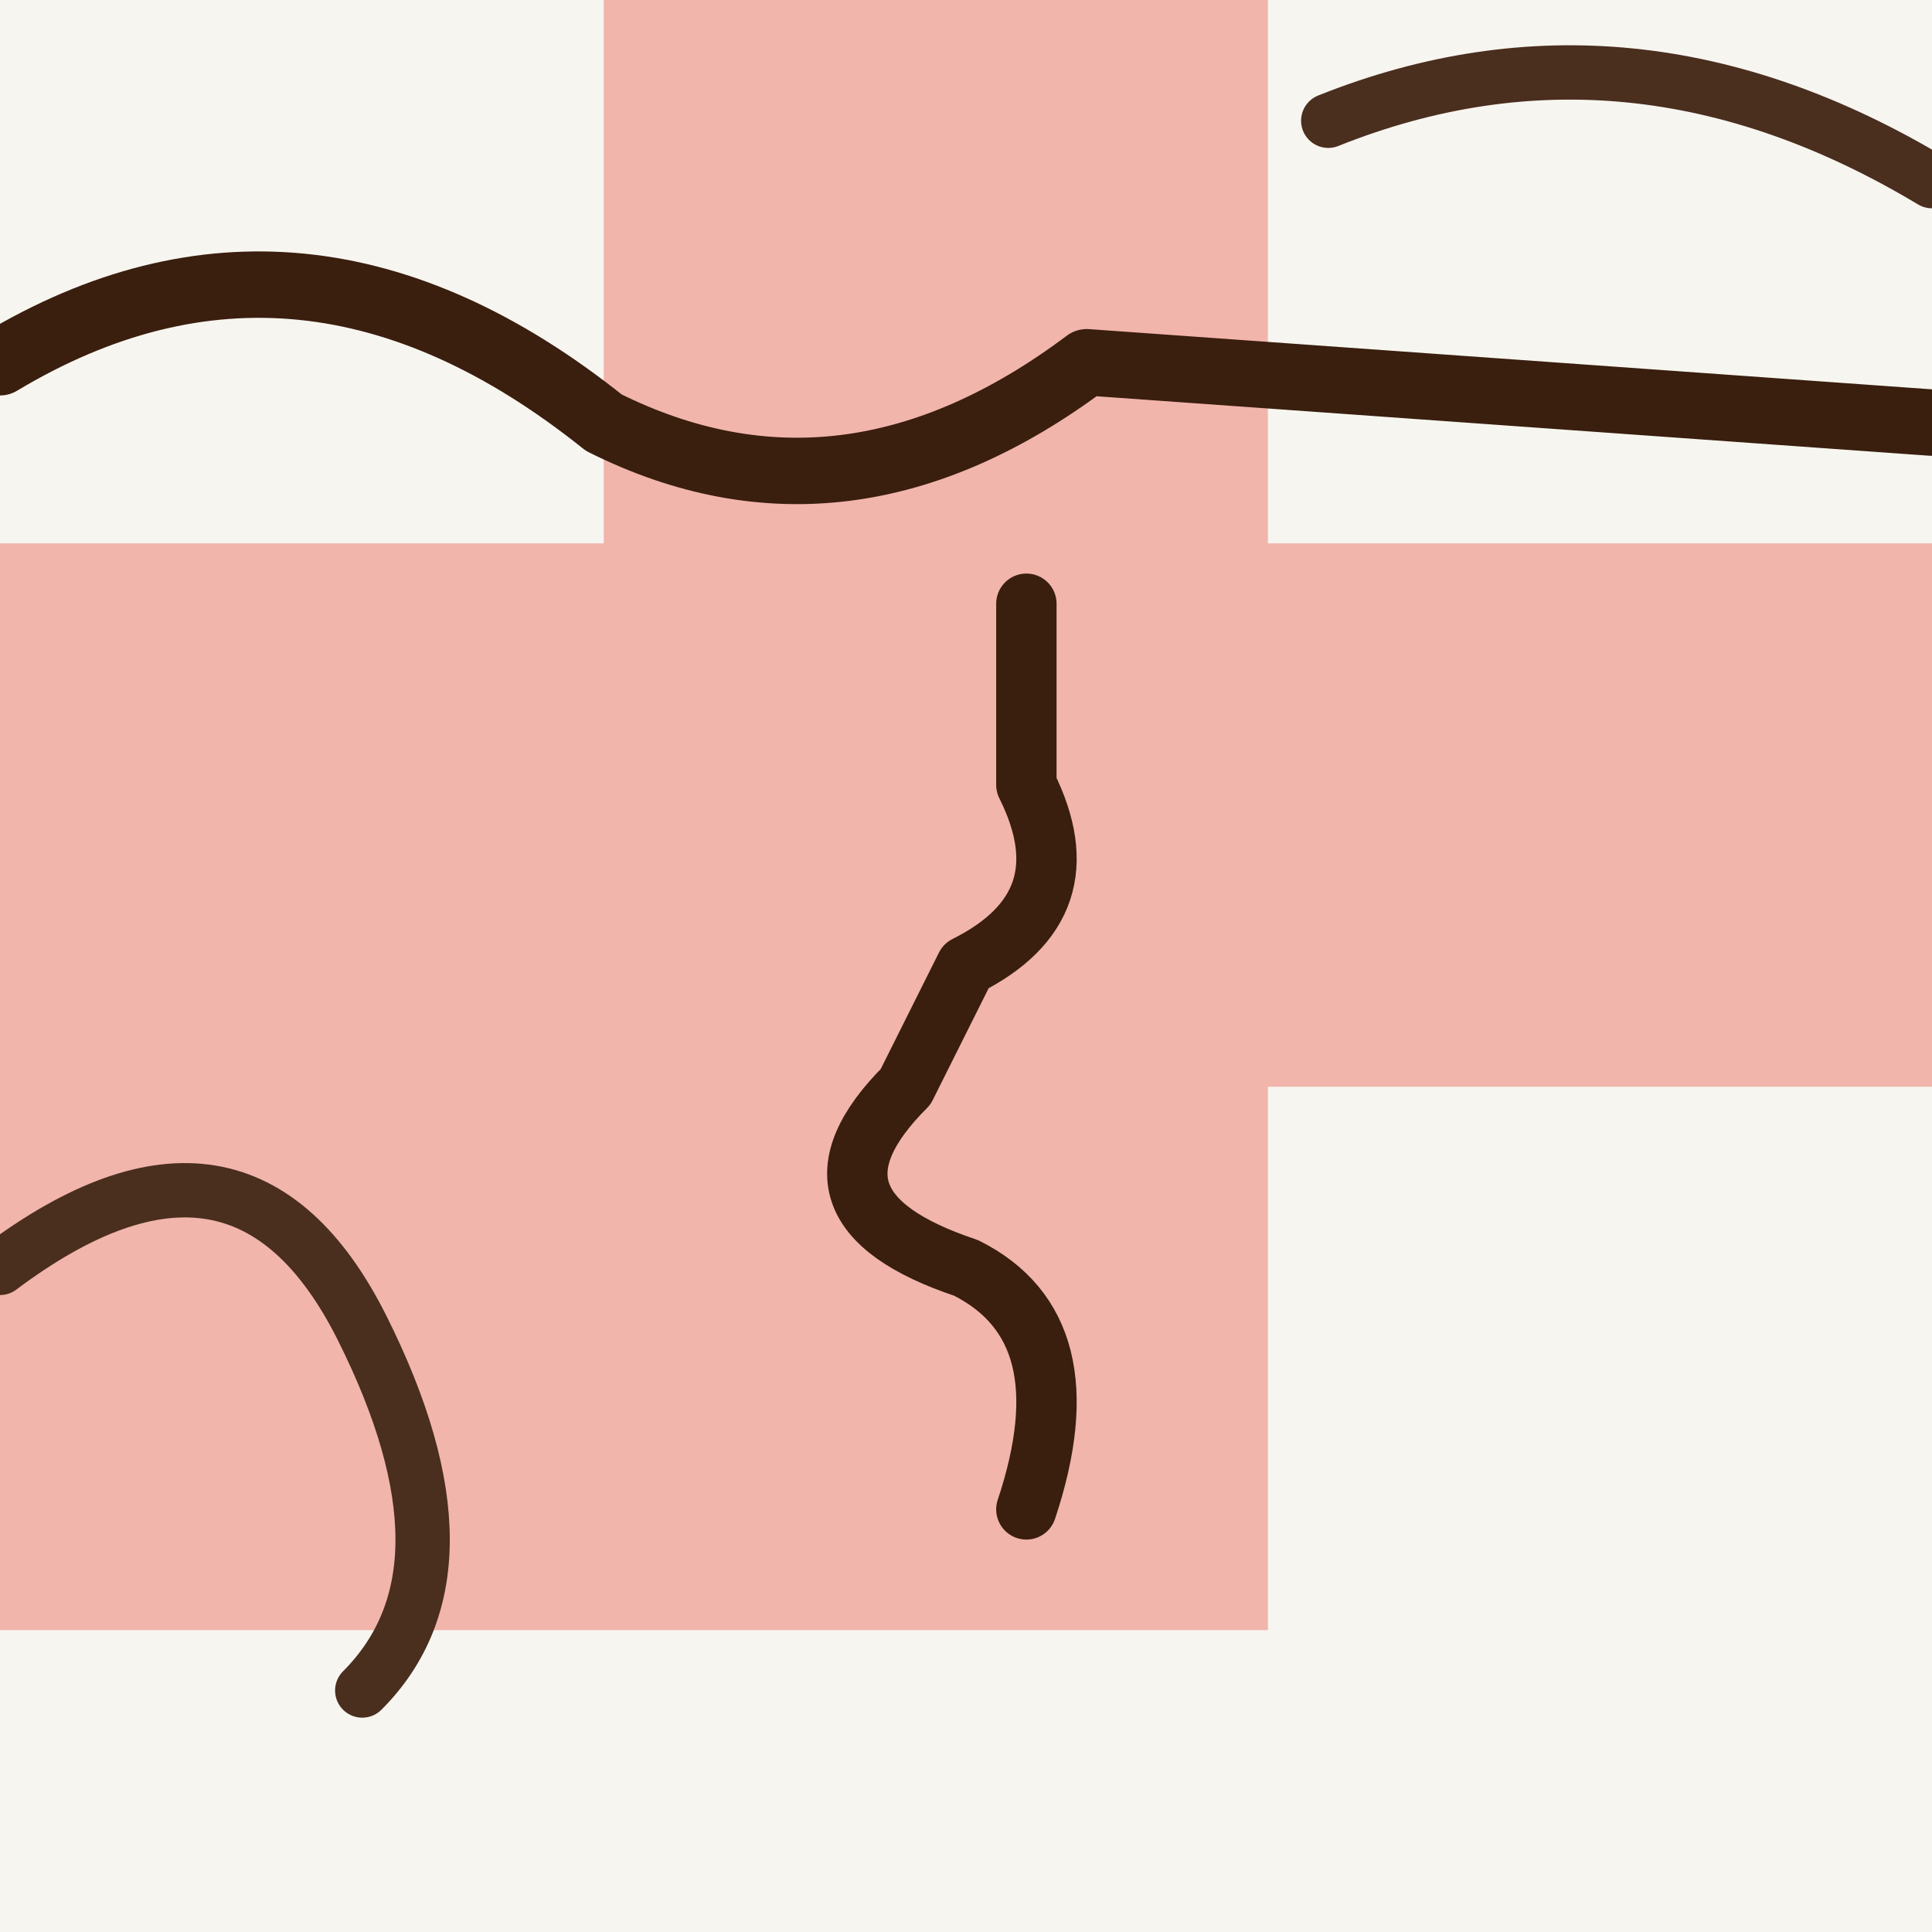
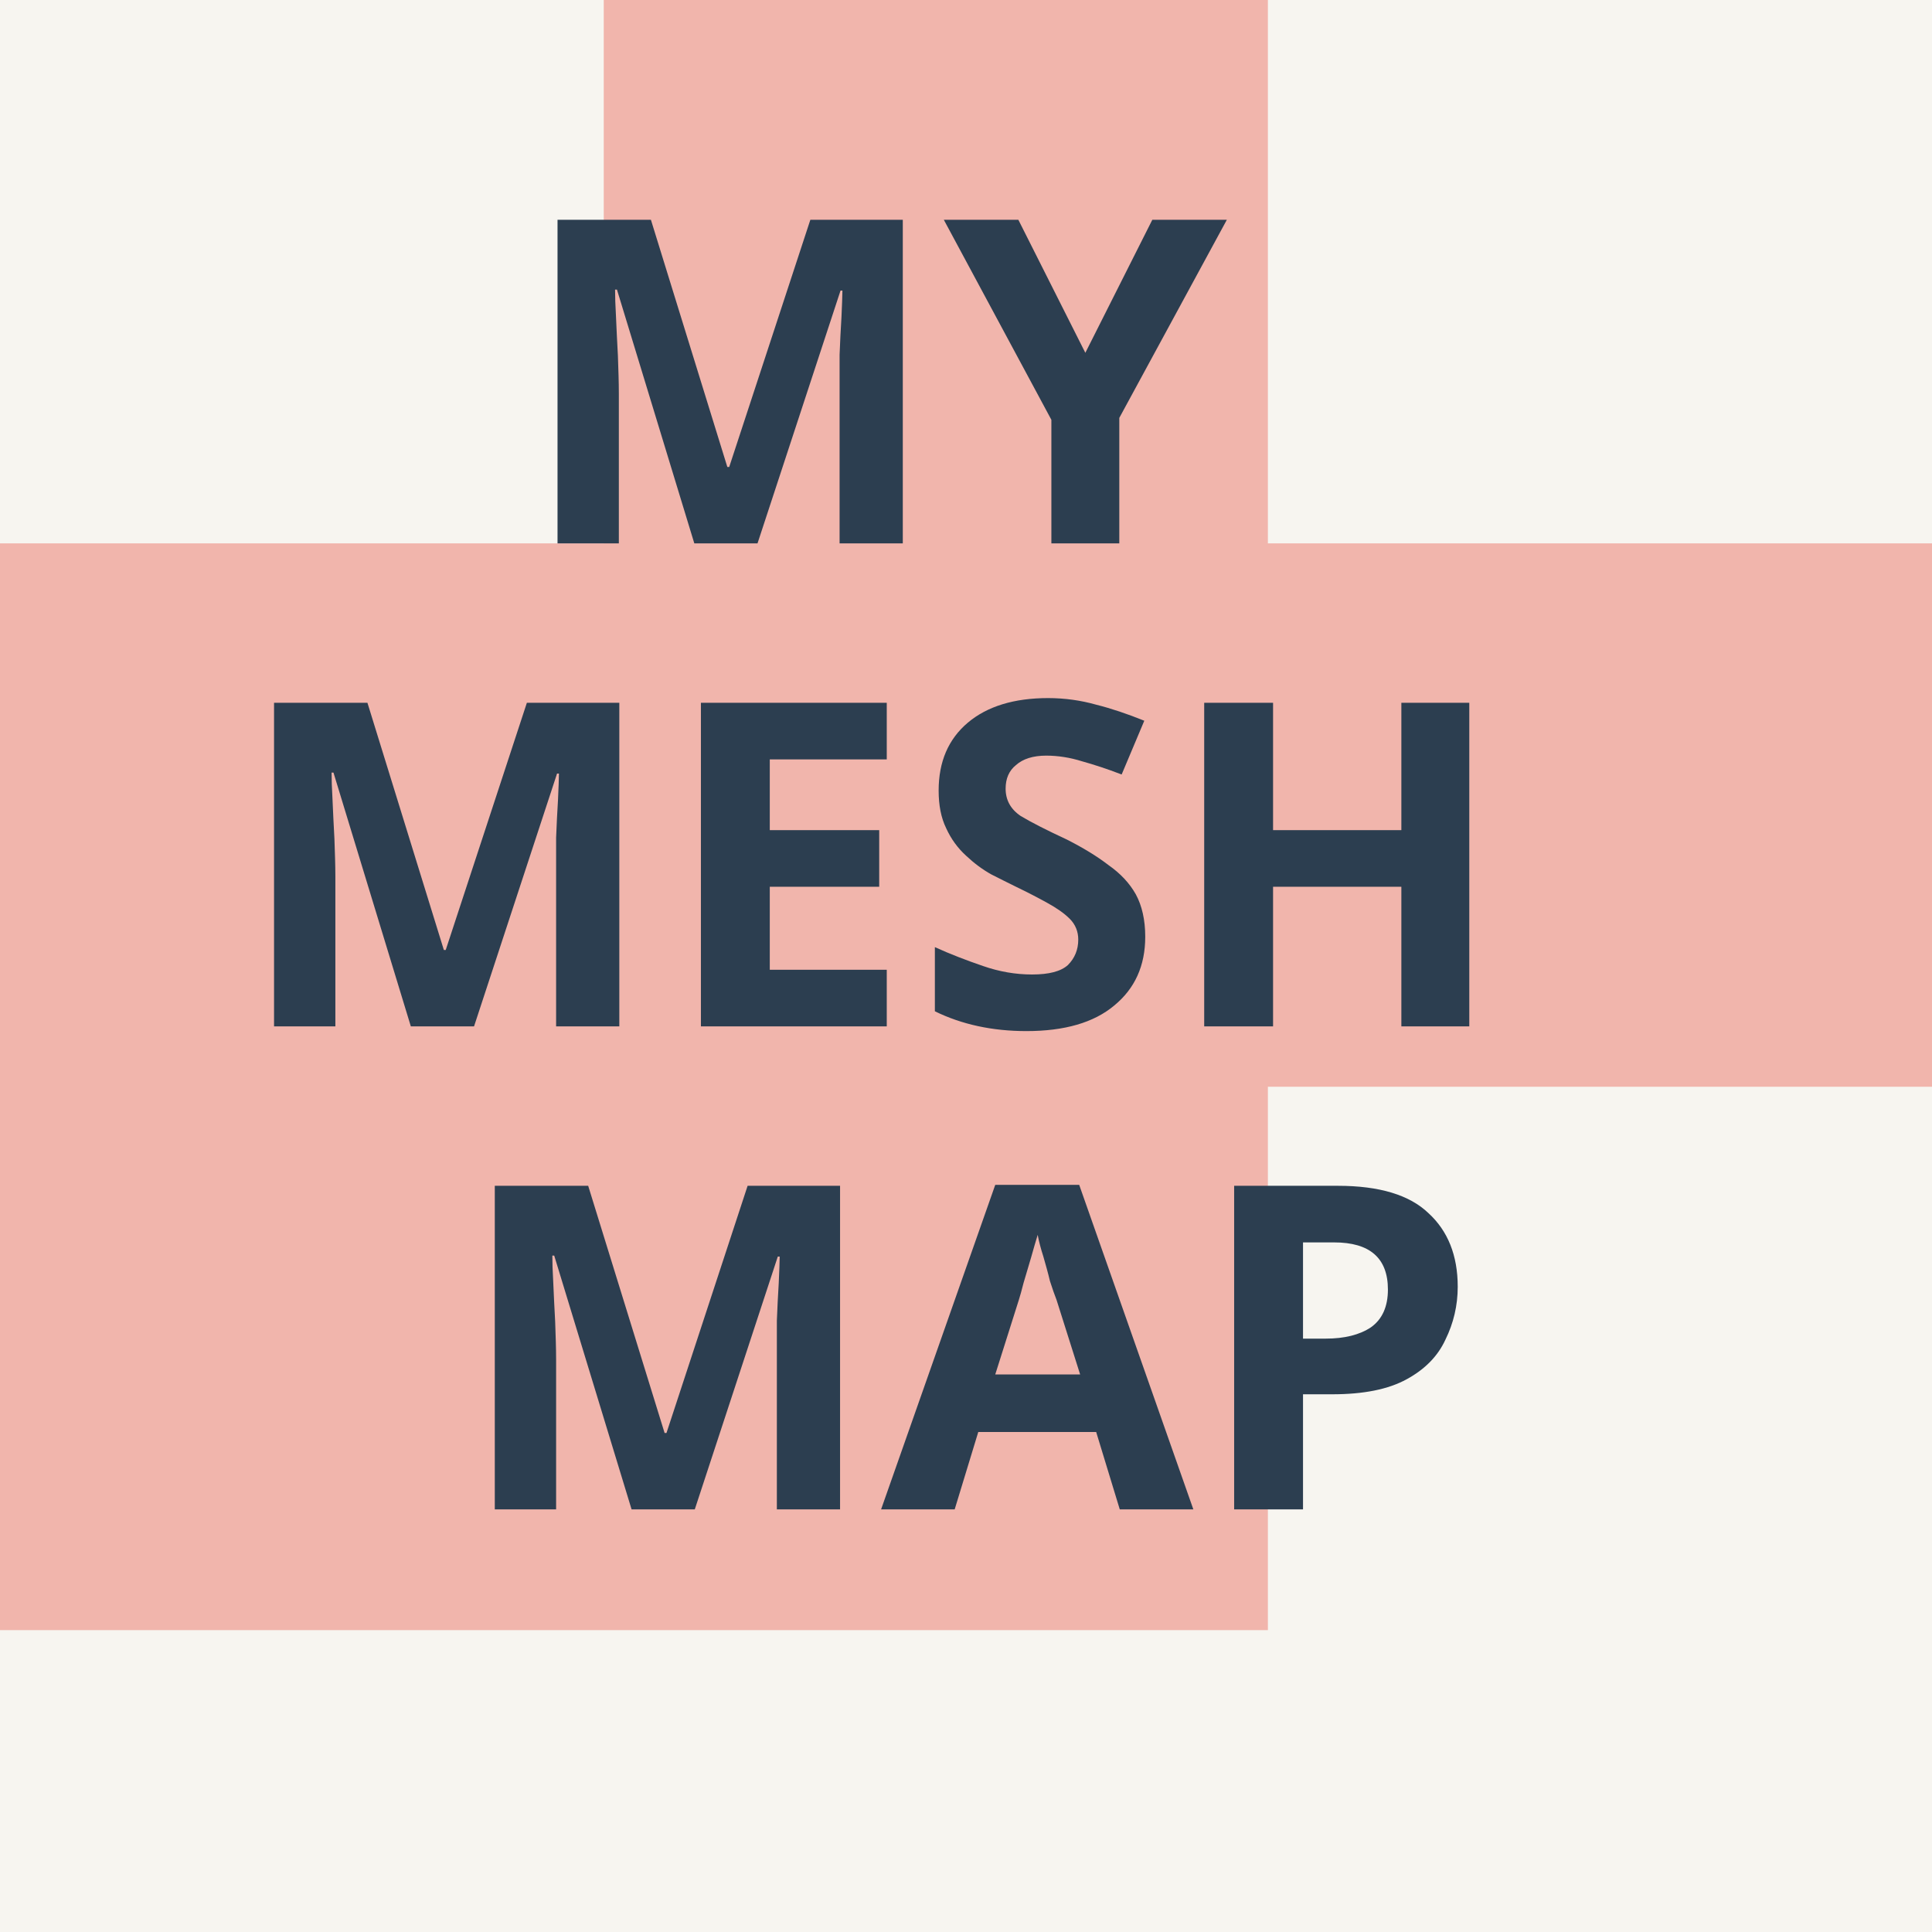
<svg xmlns="http://www.w3.org/2000/svg" viewBox="0 0 32 32">
  <rect width="32" height="32" fill="#f7f5f0" />
  <path d="M10,0 L21,0 L21,9 L32,9 L32,18 L21,18 L21,27 L0,27 L0,9 L10,9 Z" fill="#e74c3c" opacity="0.38" />
-   <path d="M0,6 Q5,3 10,7 Q14,9 18,6 L32,7" stroke="#3a1e0e" stroke-width="1.1" fill="none" stroke-linecap="round" stroke-linejoin="round" />
-   <path d="M22,2 Q27,0 32,3" stroke="#4a2e1e" stroke-width="0.9" fill="none" stroke-linecap="round" />
-   <path d="M17,10 L17,13 Q18,15 16,16 L15,18 Q13,20 16,21 Q18,22 17,25" stroke="#3a1e0e" stroke-width="1" fill="none" stroke-linecap="round" stroke-linejoin="round" />
-   <path d="M0,21 Q4,18 6,22 Q8,26 6,28" stroke="#4a2e1e" stroke-width="0.9" fill="none" stroke-linecap="round" />
+   <text text-anchor="middle" font-family="sans-serif" font-weight="bold" fill="#2c3e50">
+     <tspan x="16" dy="9" font-size="7.5">MY</tspan>
+     <tspan x="16" dy="8" font-size="7.5">MESH</tspan>
+     <tspan x="16" dy="8" font-size="7.5">MAP</tspan>
+   </text>
</svg>
